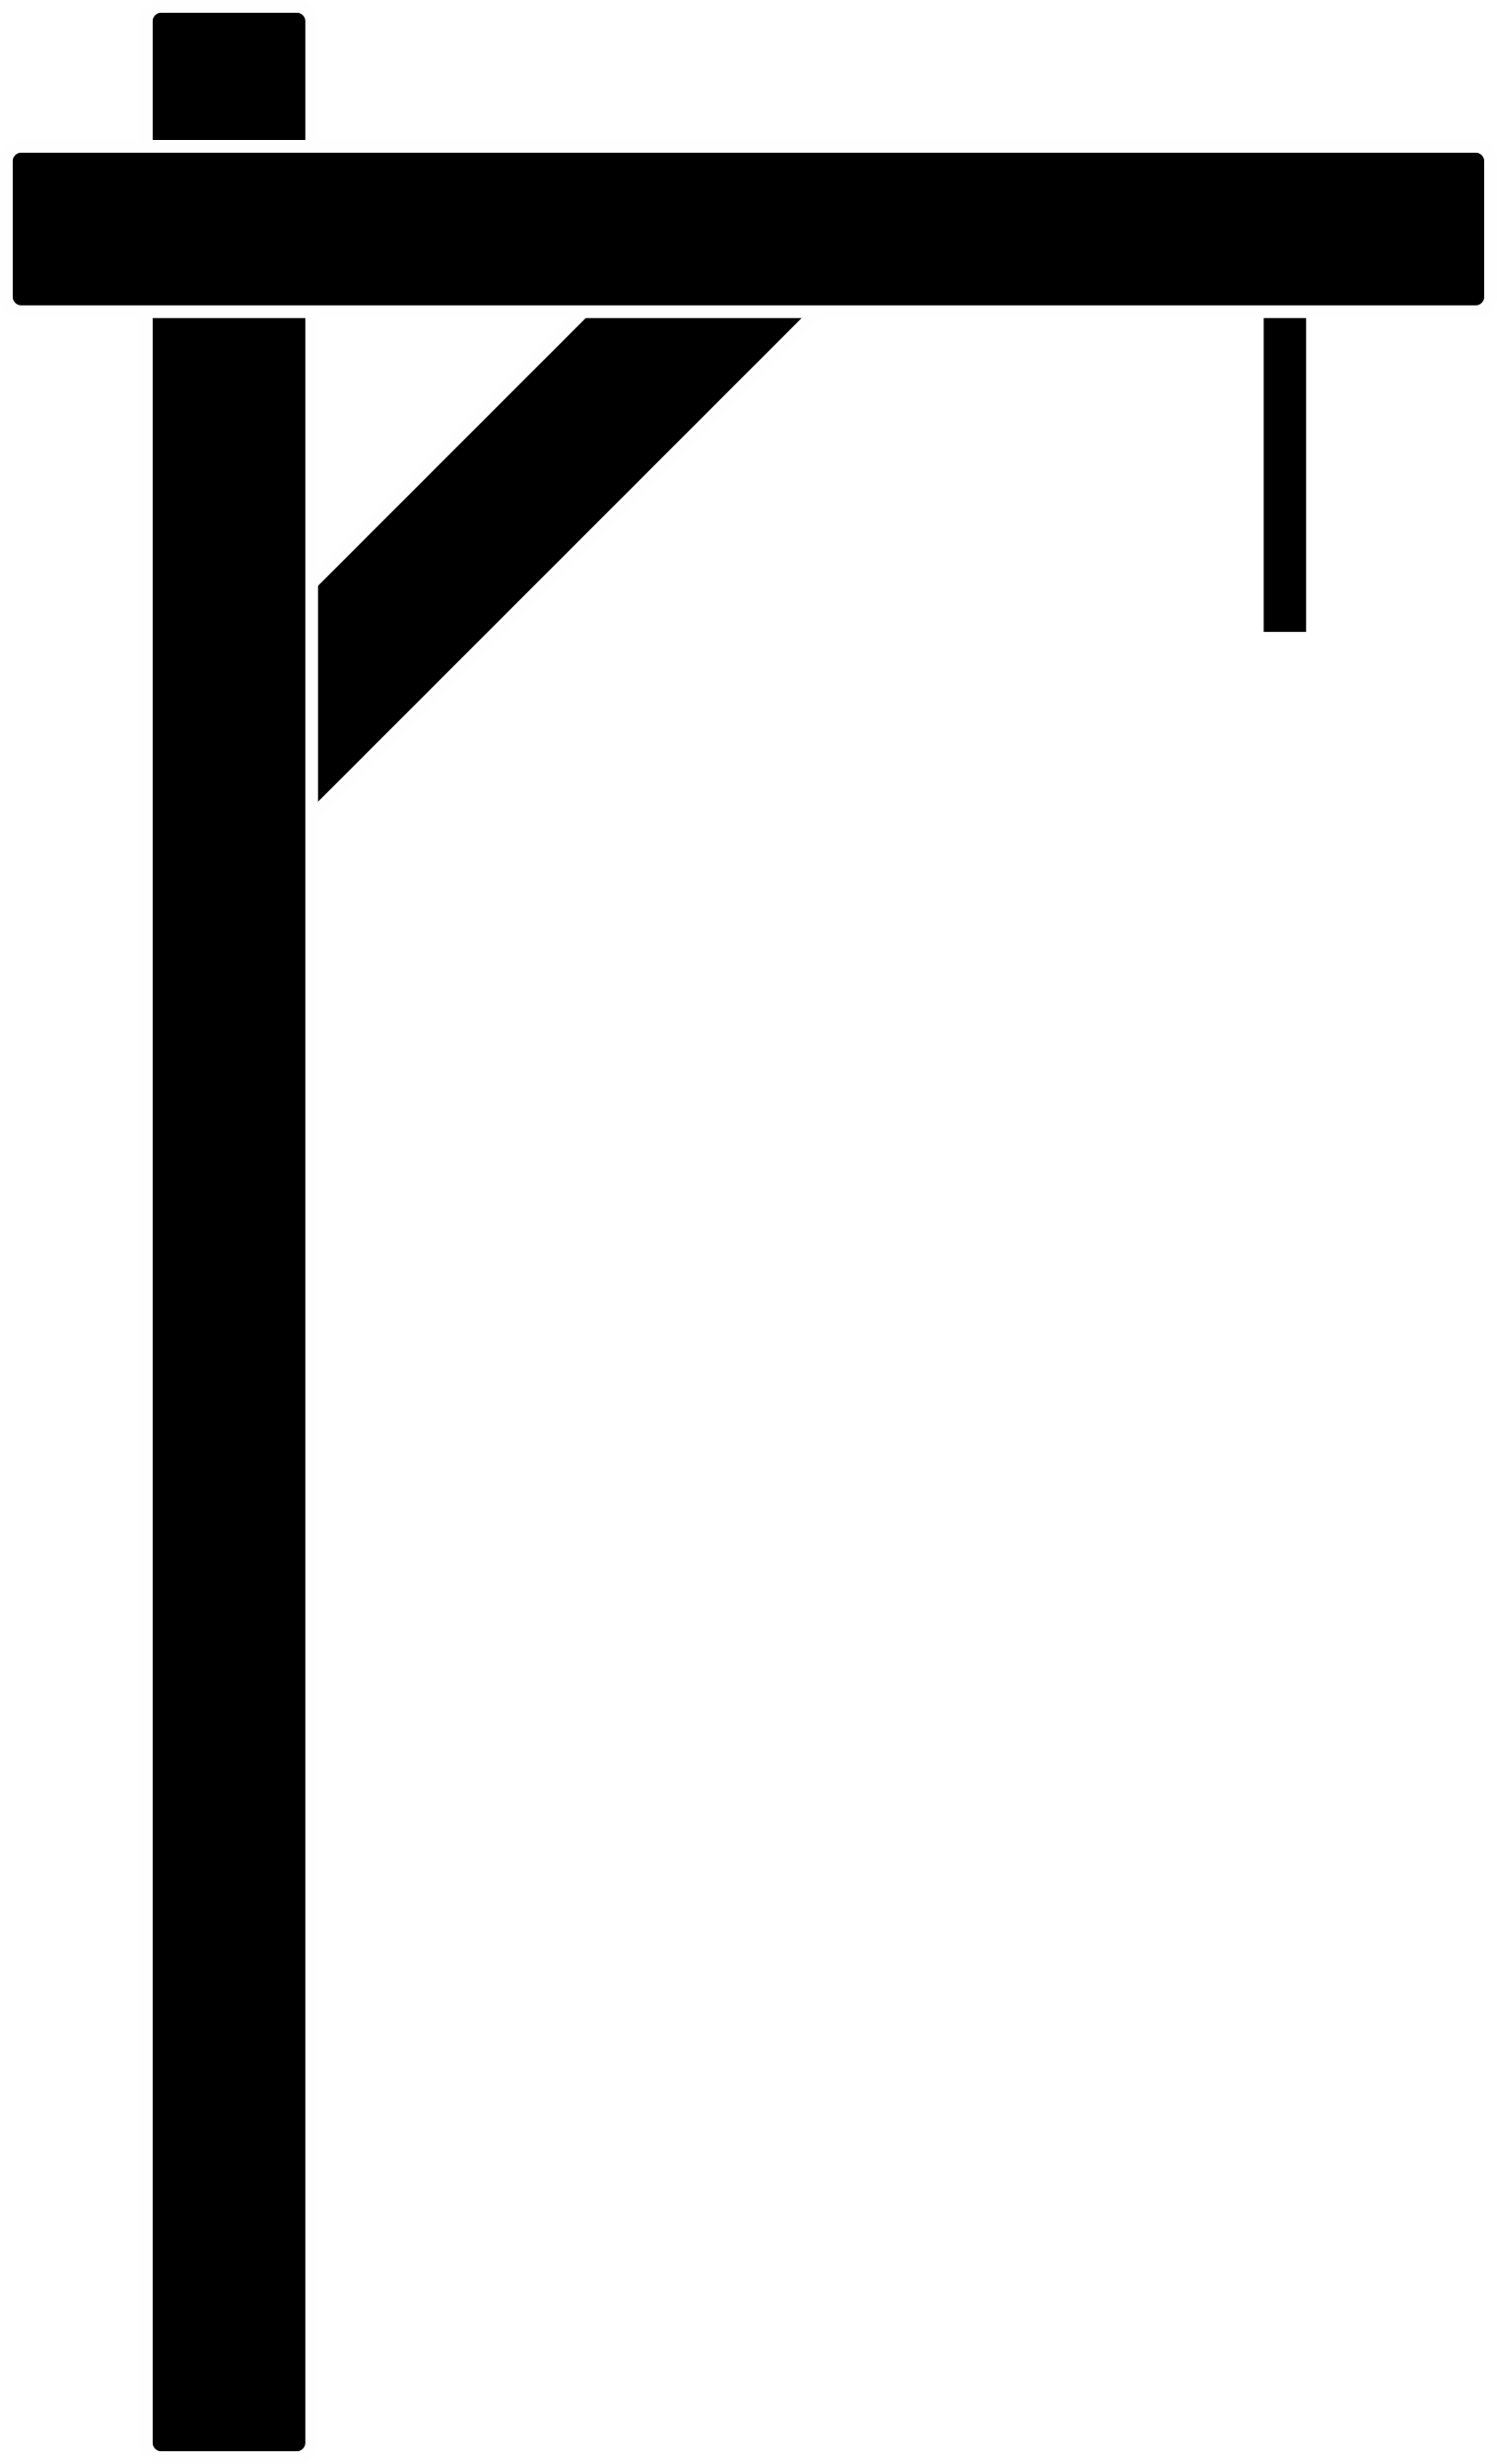
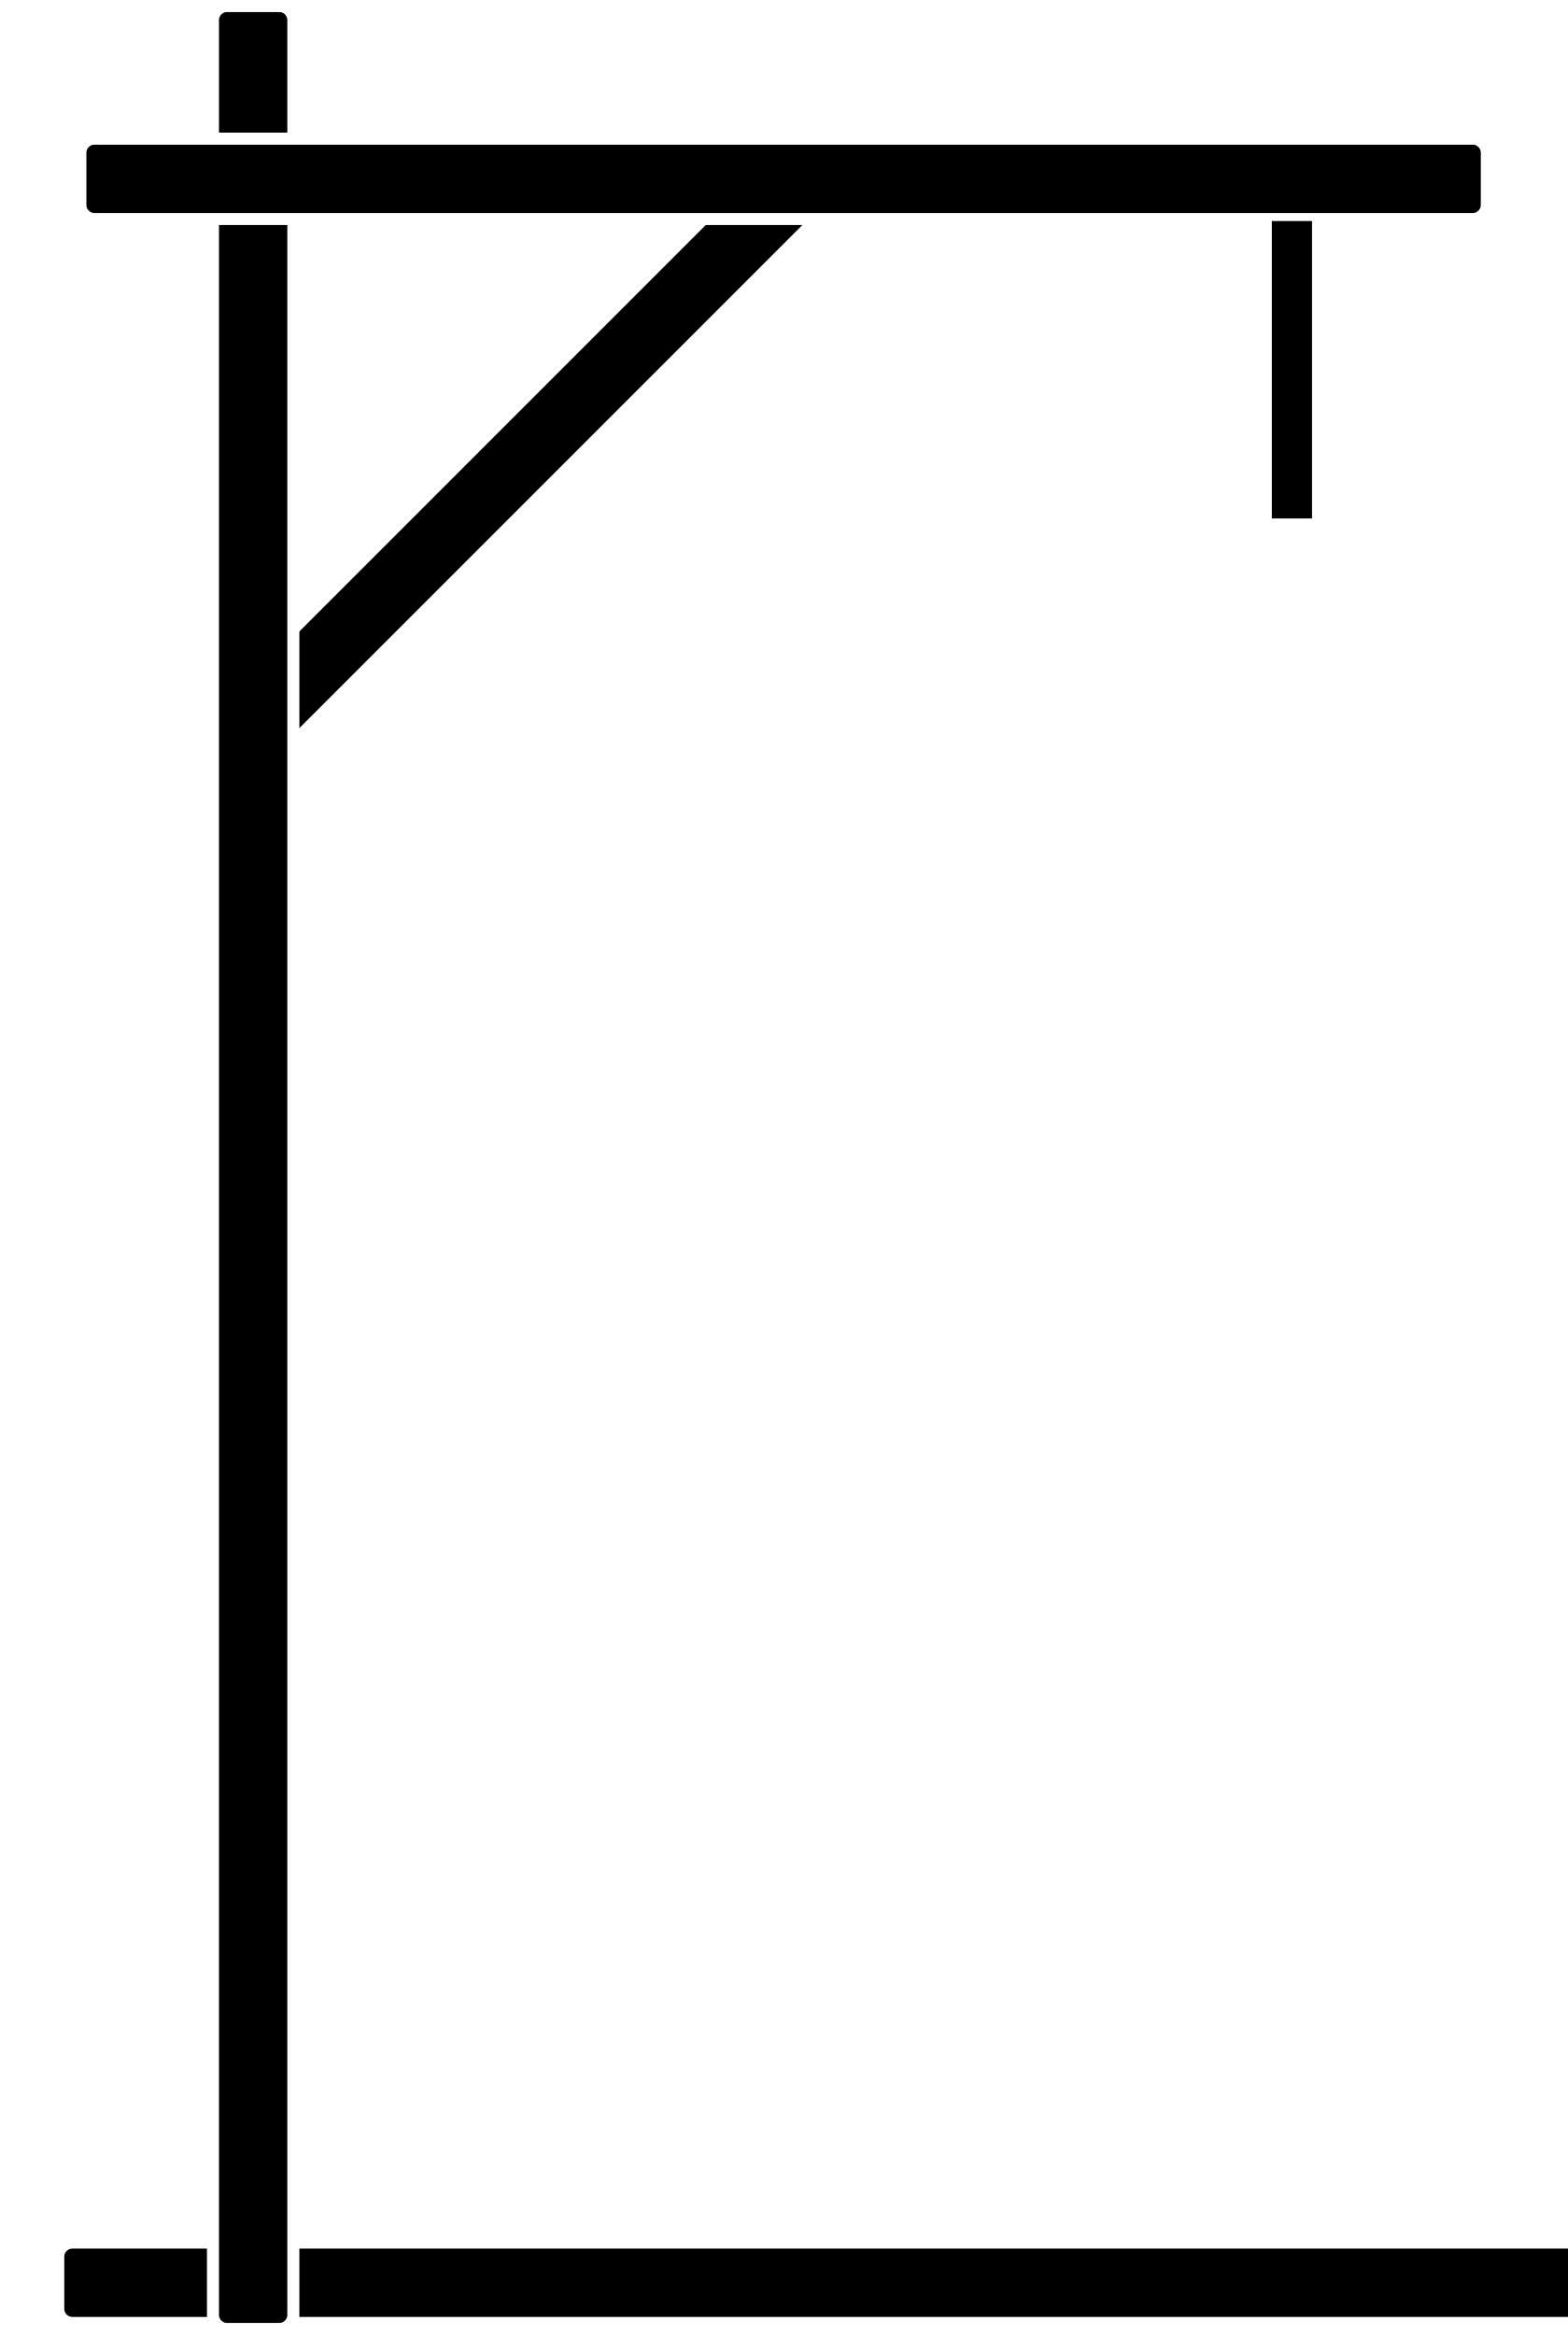
- <svg xmlns="http://www.w3.org/2000/svg" width="353" height="581" viewBox="0 0 353 581" fill="none">
-   <rect x="176.337" y="34.666" width="39" height="199.598" transform="rotate(45 176.337 34.6662)" fill="black" stroke="#FFFEFE" stroke-width="3" />
-   <rect x="34.5" y="1.5" width="39" height="578" rx="3.5" fill="black" stroke="#FFFEFE" stroke-width="3" />
-   <rect x="351.5" y="34.5" width="39" height="350" rx="3.5" transform="rotate(90 351.5 34.5)" fill="black" stroke="#FFFEFE" stroke-width="3" />
-   <rect x="298" y="75" width="10" height="74" fill="black" />
+ <svg xmlns="http://www.w3.org/2000/svg" width="390" height="581" viewBox="0 0 353 581" fill="none">
+   <rect x="875" y="0" width="20" height="390" rx="3.5" transform="rotate(90 351.5 34.5)" fill="black" stroke="#FFFEFE" stroke-width="3" />
+   <rect x="176.337" y="34.666" width="20" height="199.598" transform="rotate(45 176.337 34.6662)" fill="black" stroke="#FFFEFE" stroke-width="3" />
+   <rect x="34.5" y="1.5" width="20" height="578" rx="3.5" fill="black" stroke="#FFFEFE" stroke-width="3" />
+   <rect x="351.5" y="34.5" width="20" height="350" rx="3.5" transform="rotate(90 351.5 34.5)" fill="black" stroke="#FFFEFE" stroke-width="3" />
+   <rect x="298" y="55" width="10" height="74" fill="black" />
</svg>
